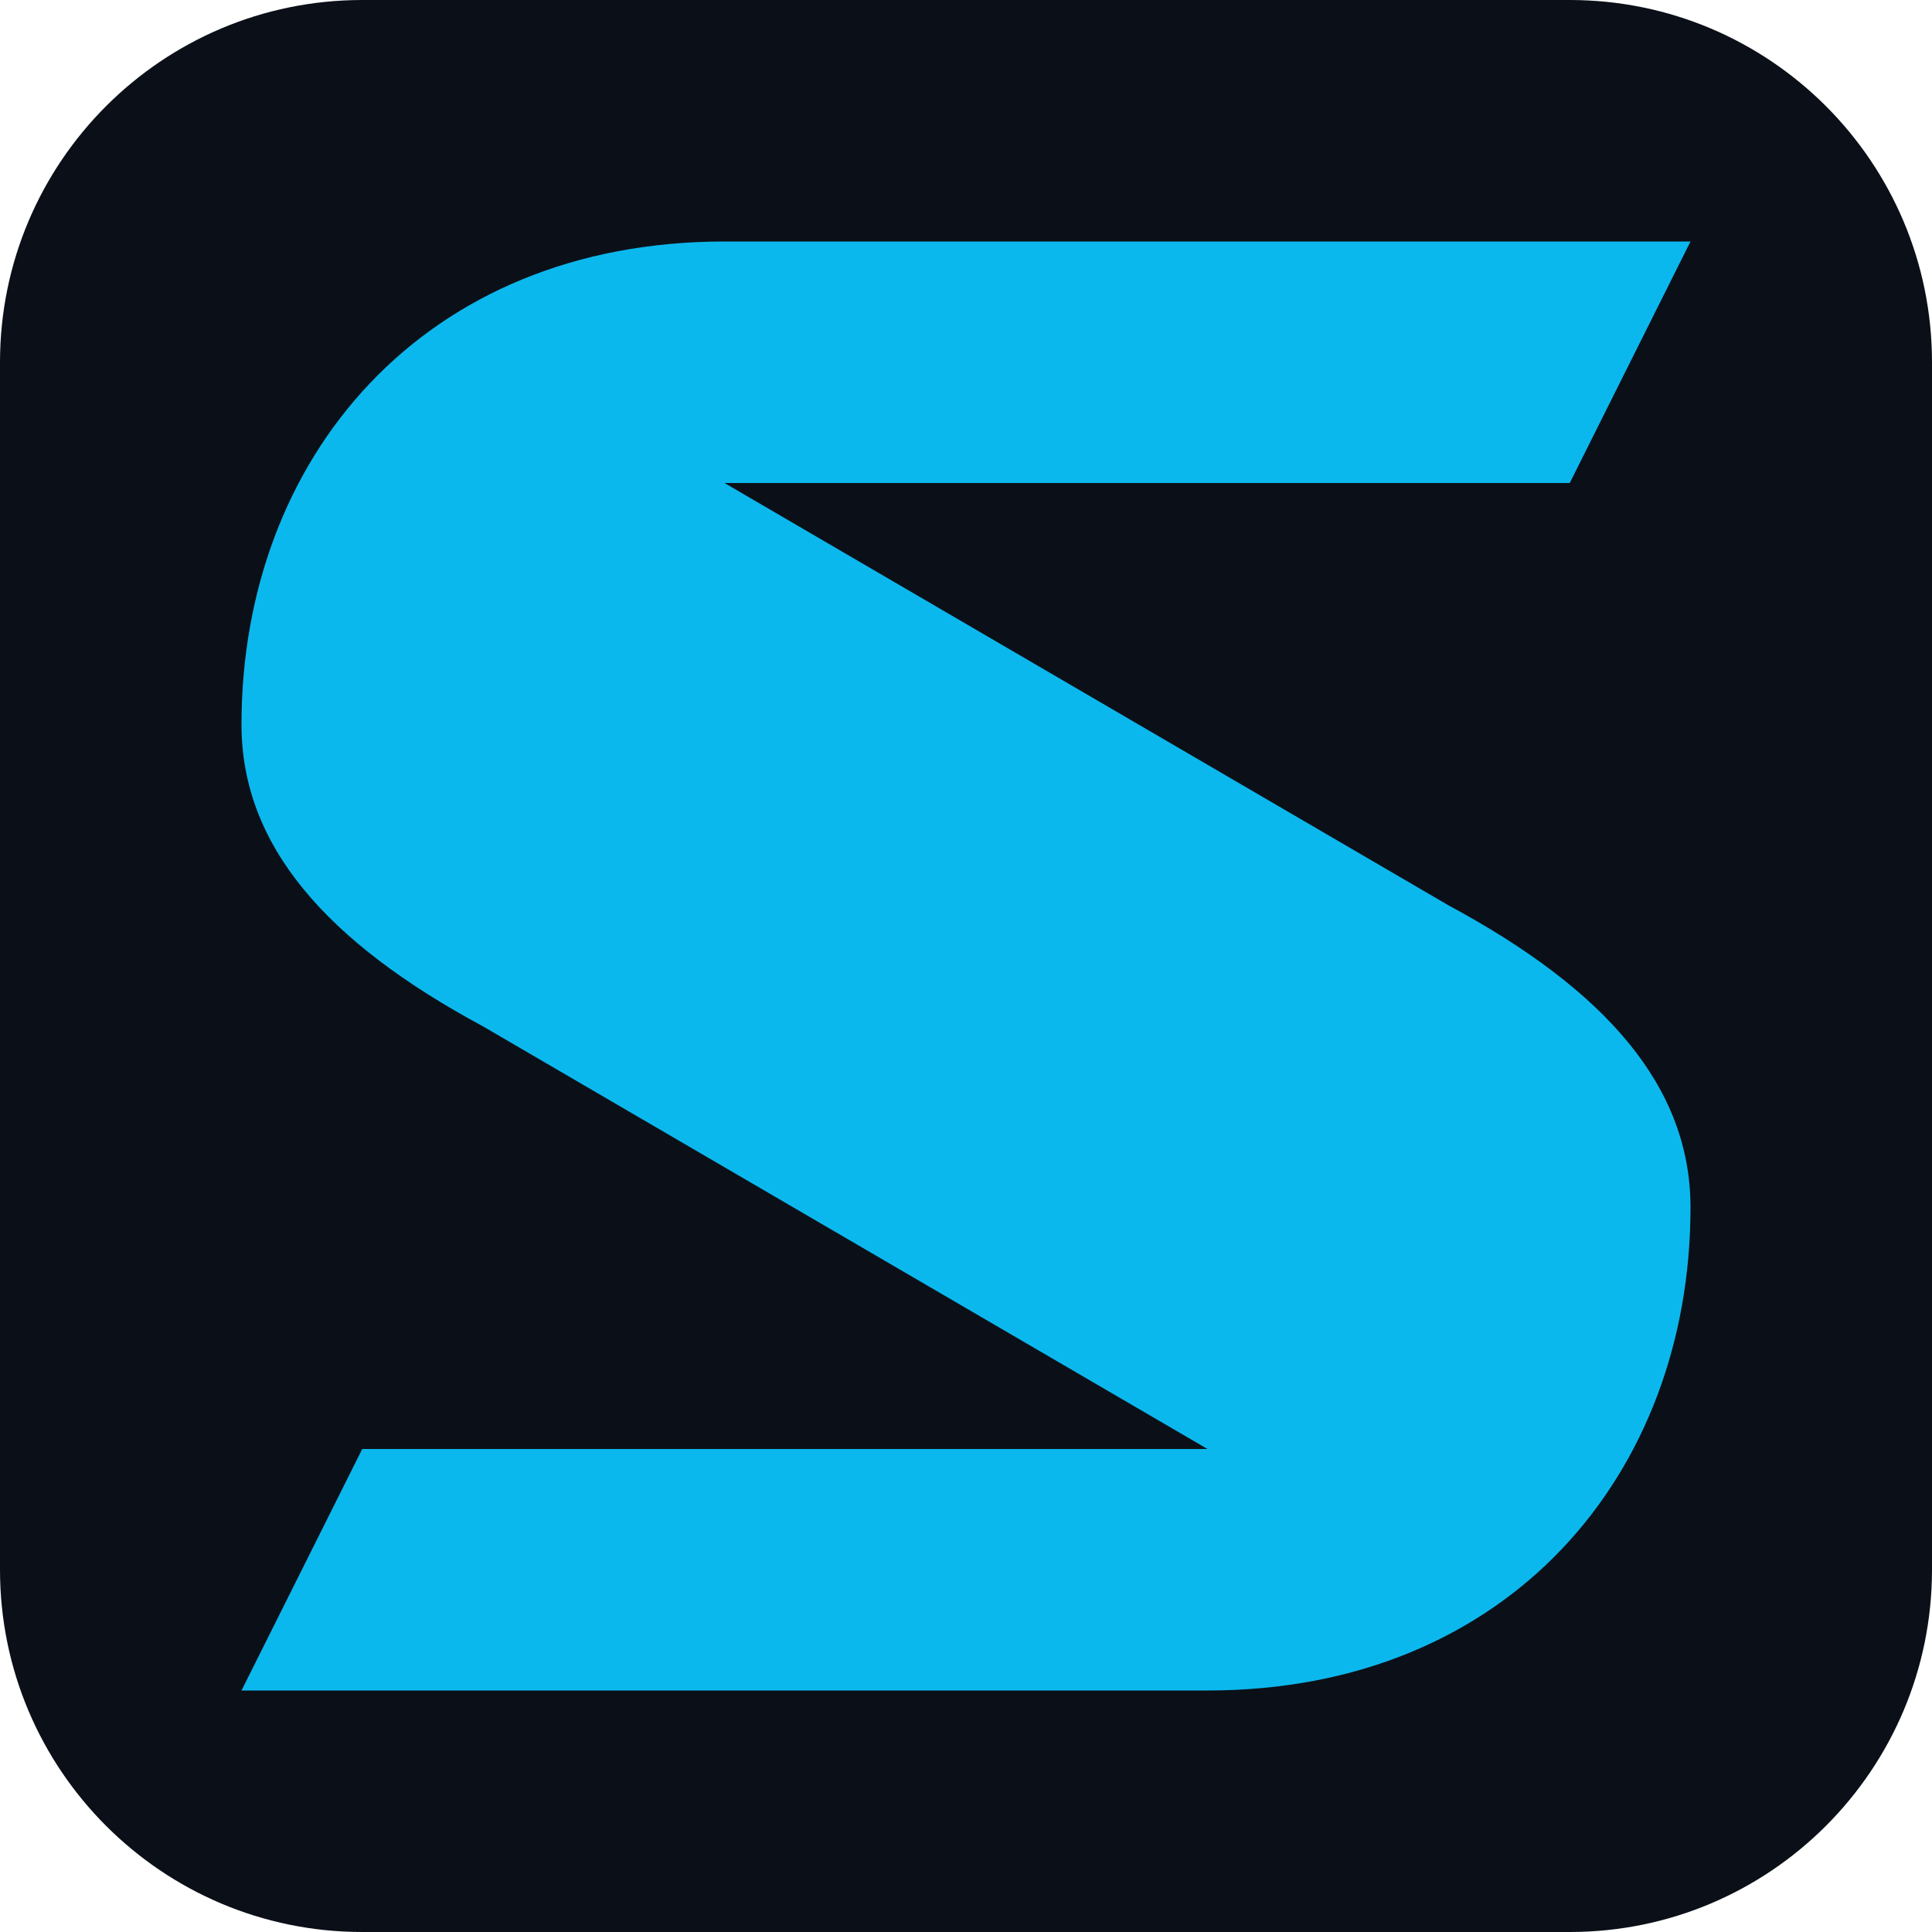
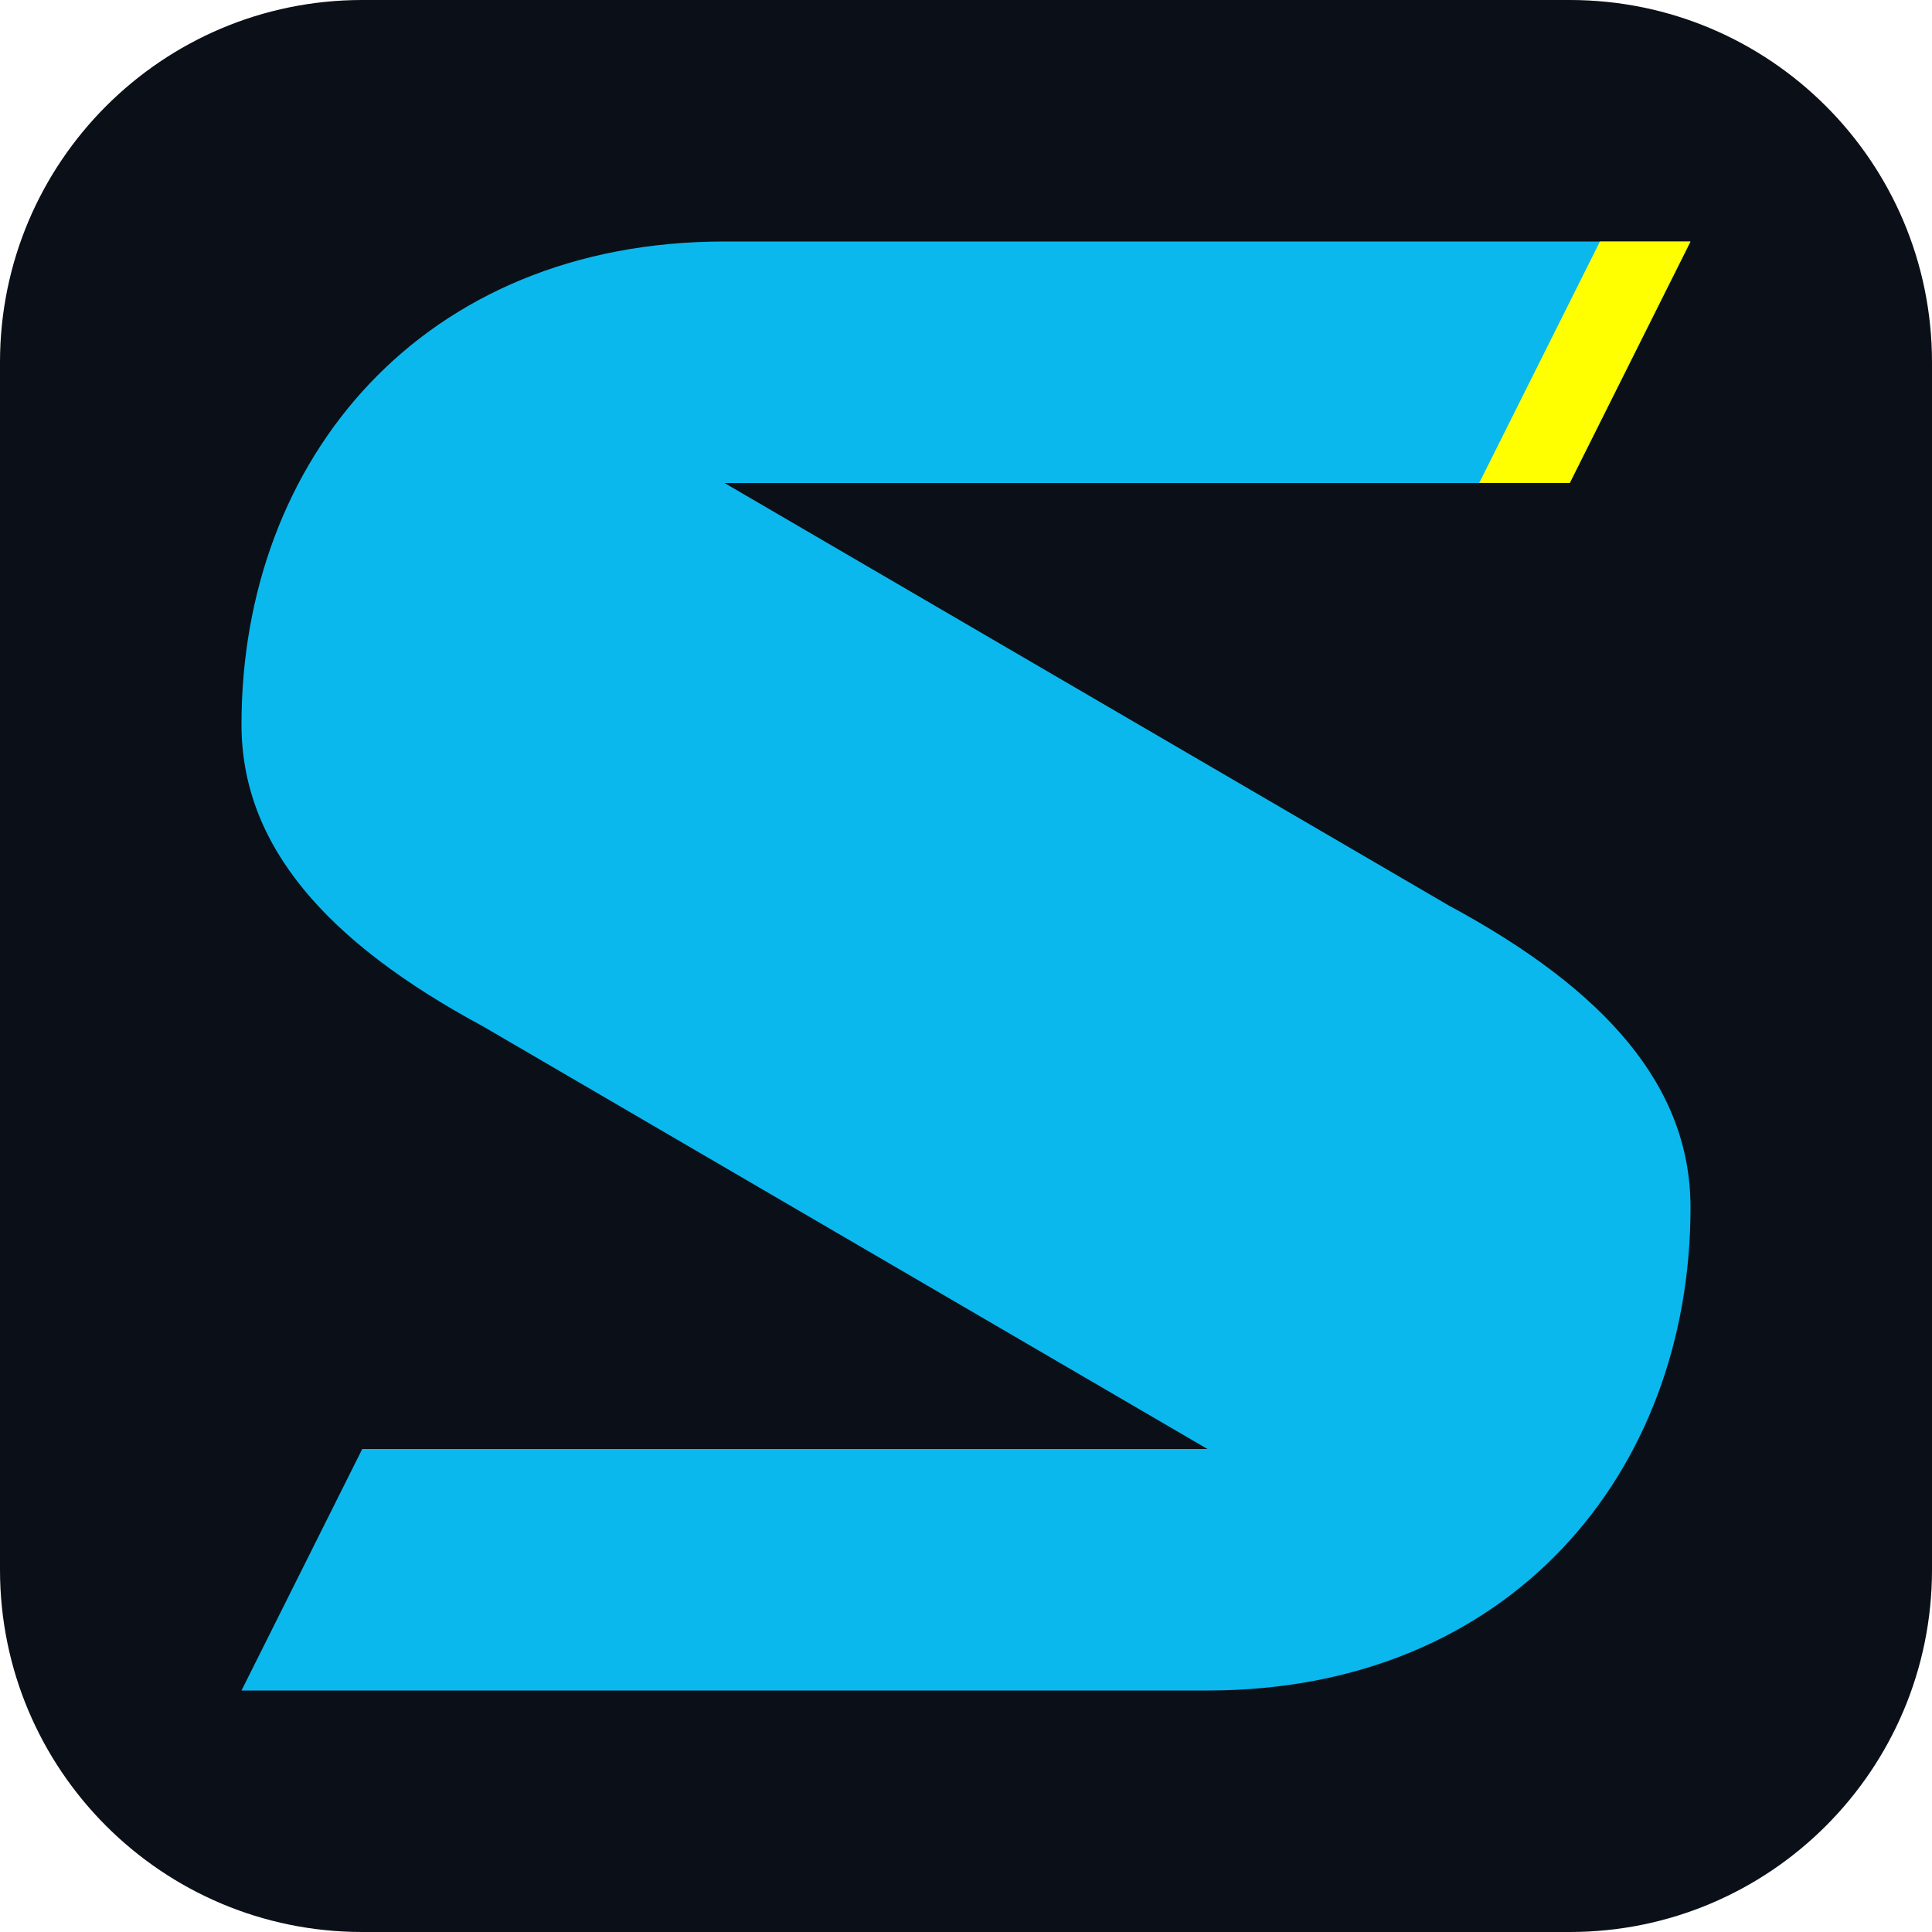
<svg xmlns="http://www.w3.org/2000/svg" width="16" height="16" viewBox="0 0 16 16" role="img" aria-label="samirhv">
  <rect width="16" height="16" rx="3" fill="#0B1018" />
  <path d="M14 2H6C3.5 2 2 3.8 2 6C2 7 2.7 7.8 4 8.5L10 12H3L2 14H10C12.5 14 14 12.2 14 10C14 9 13.3 8.2 12 7.5L6 4H13Z" fill="#0BB8EE" />
+   <path d="M13.25 2H14L13 4H12.25Z" fill="#FFFF00" />
</svg>
